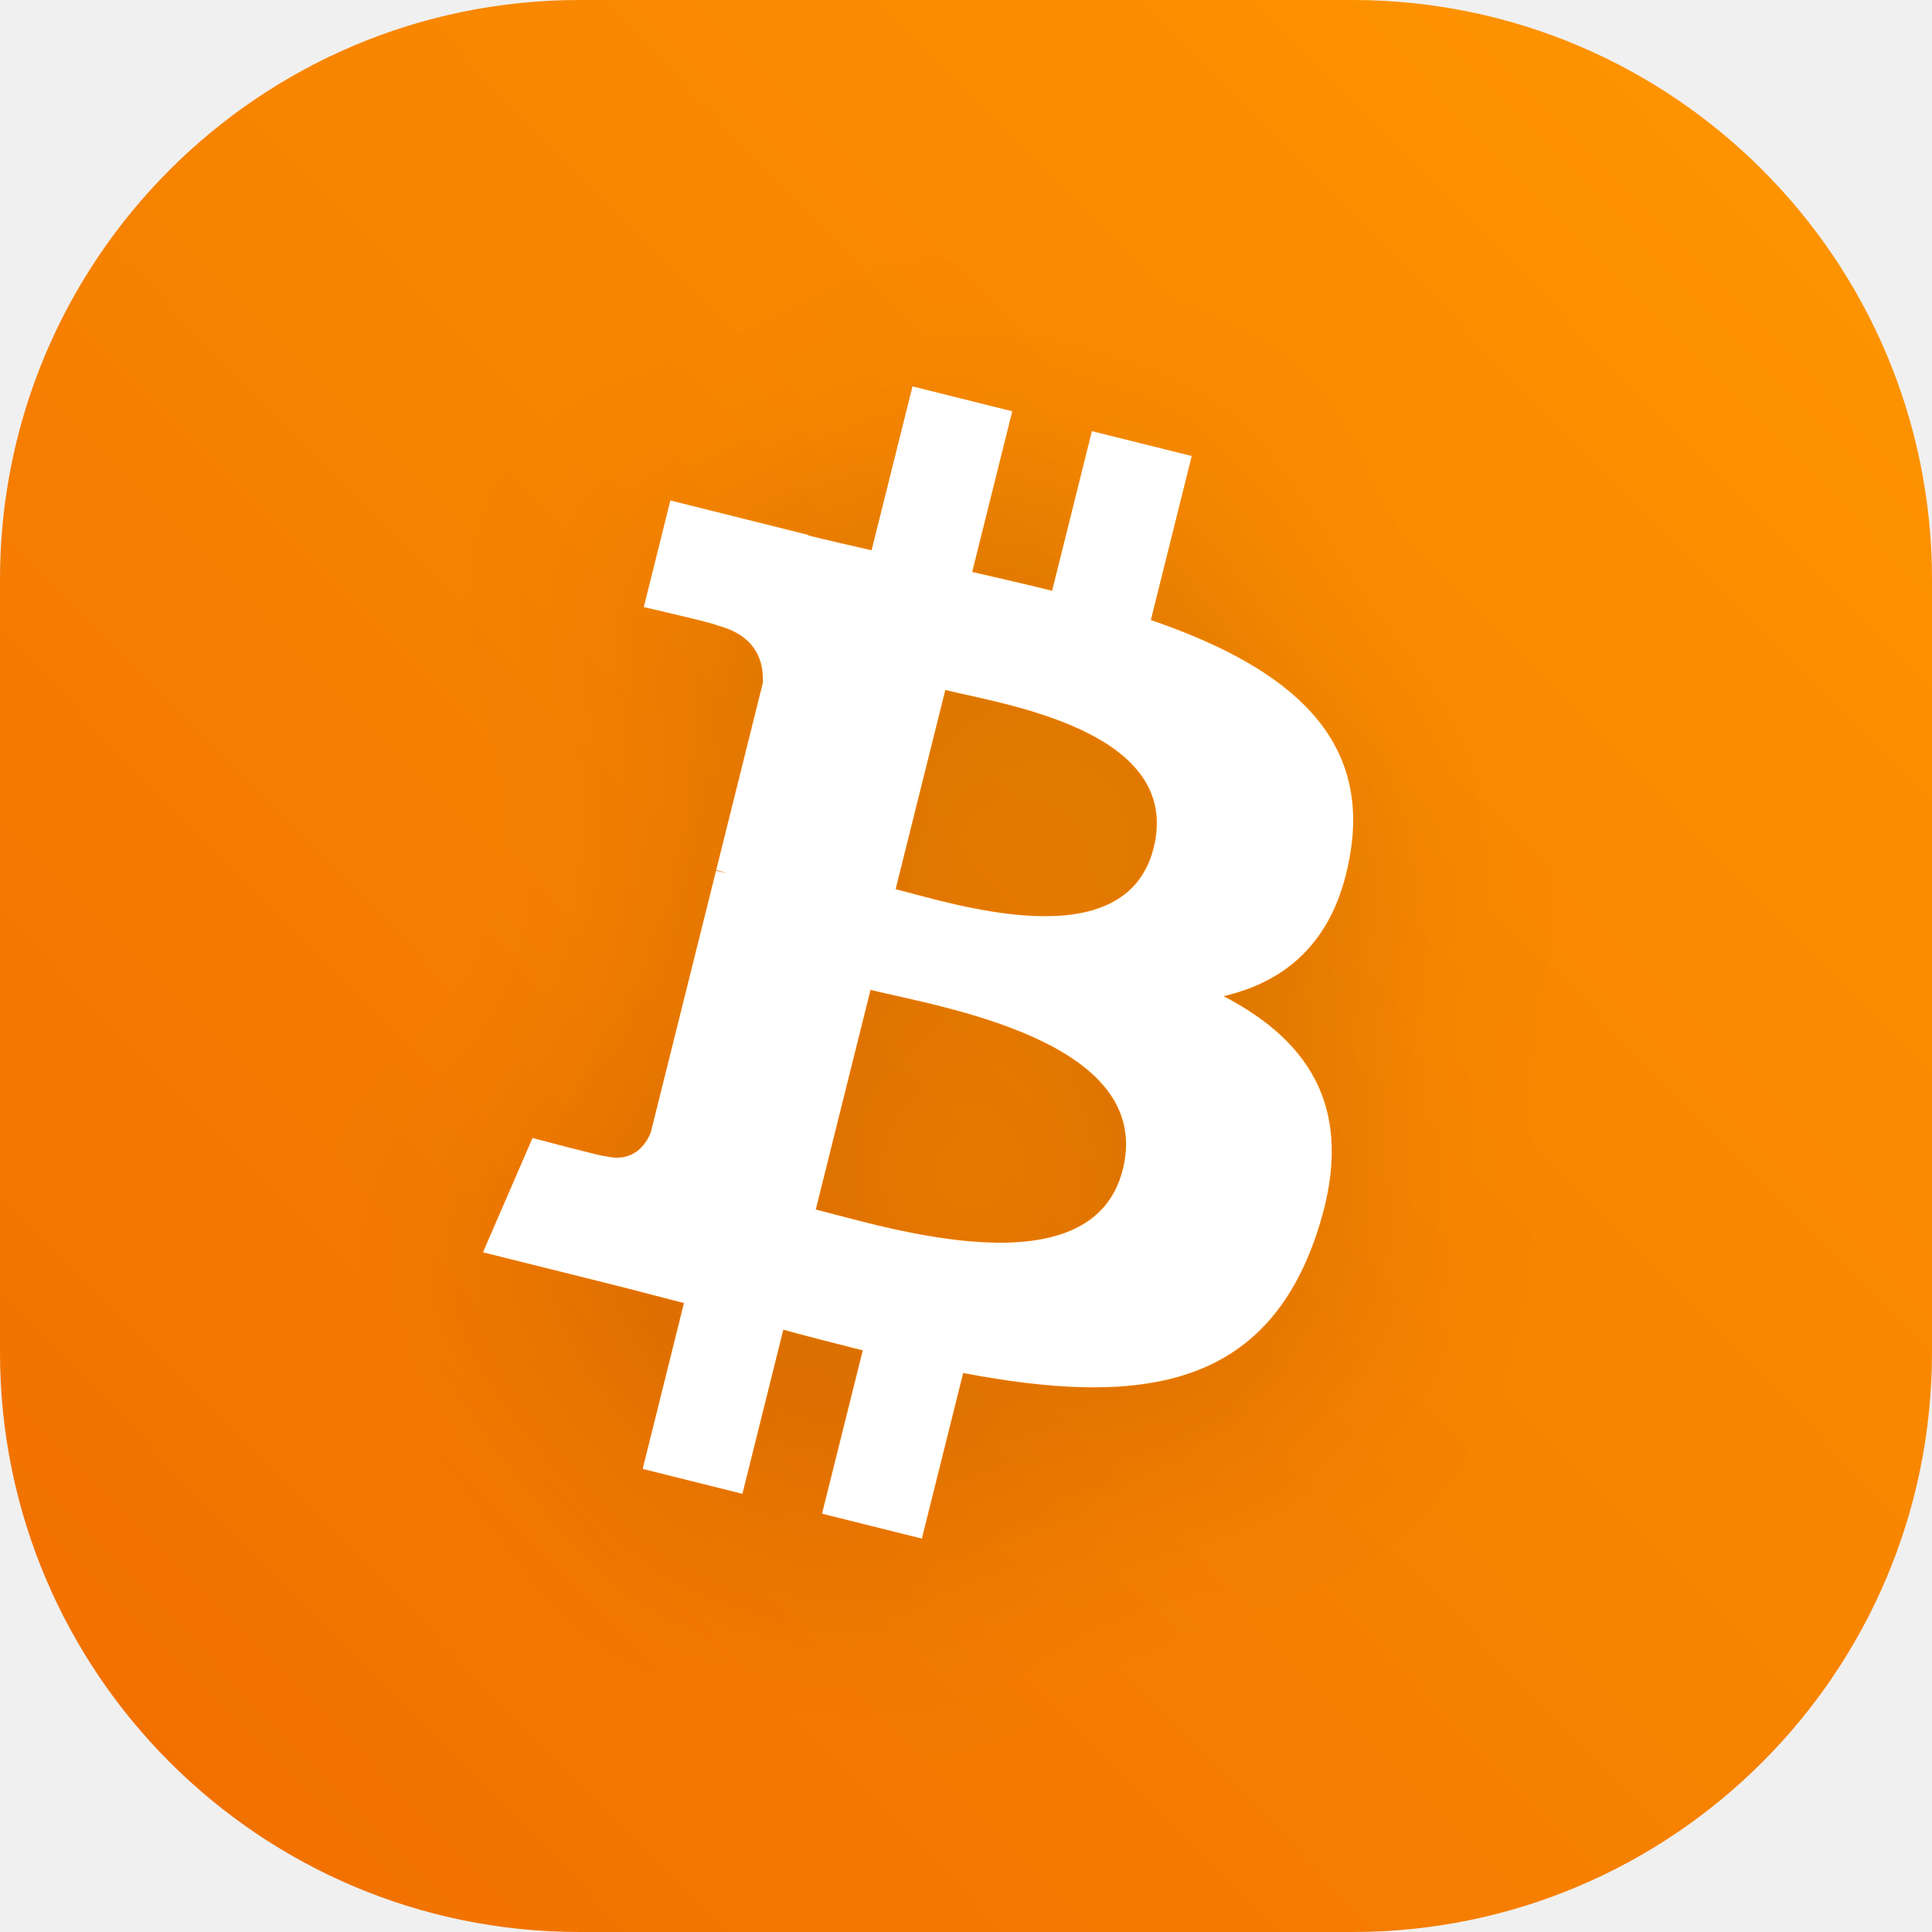
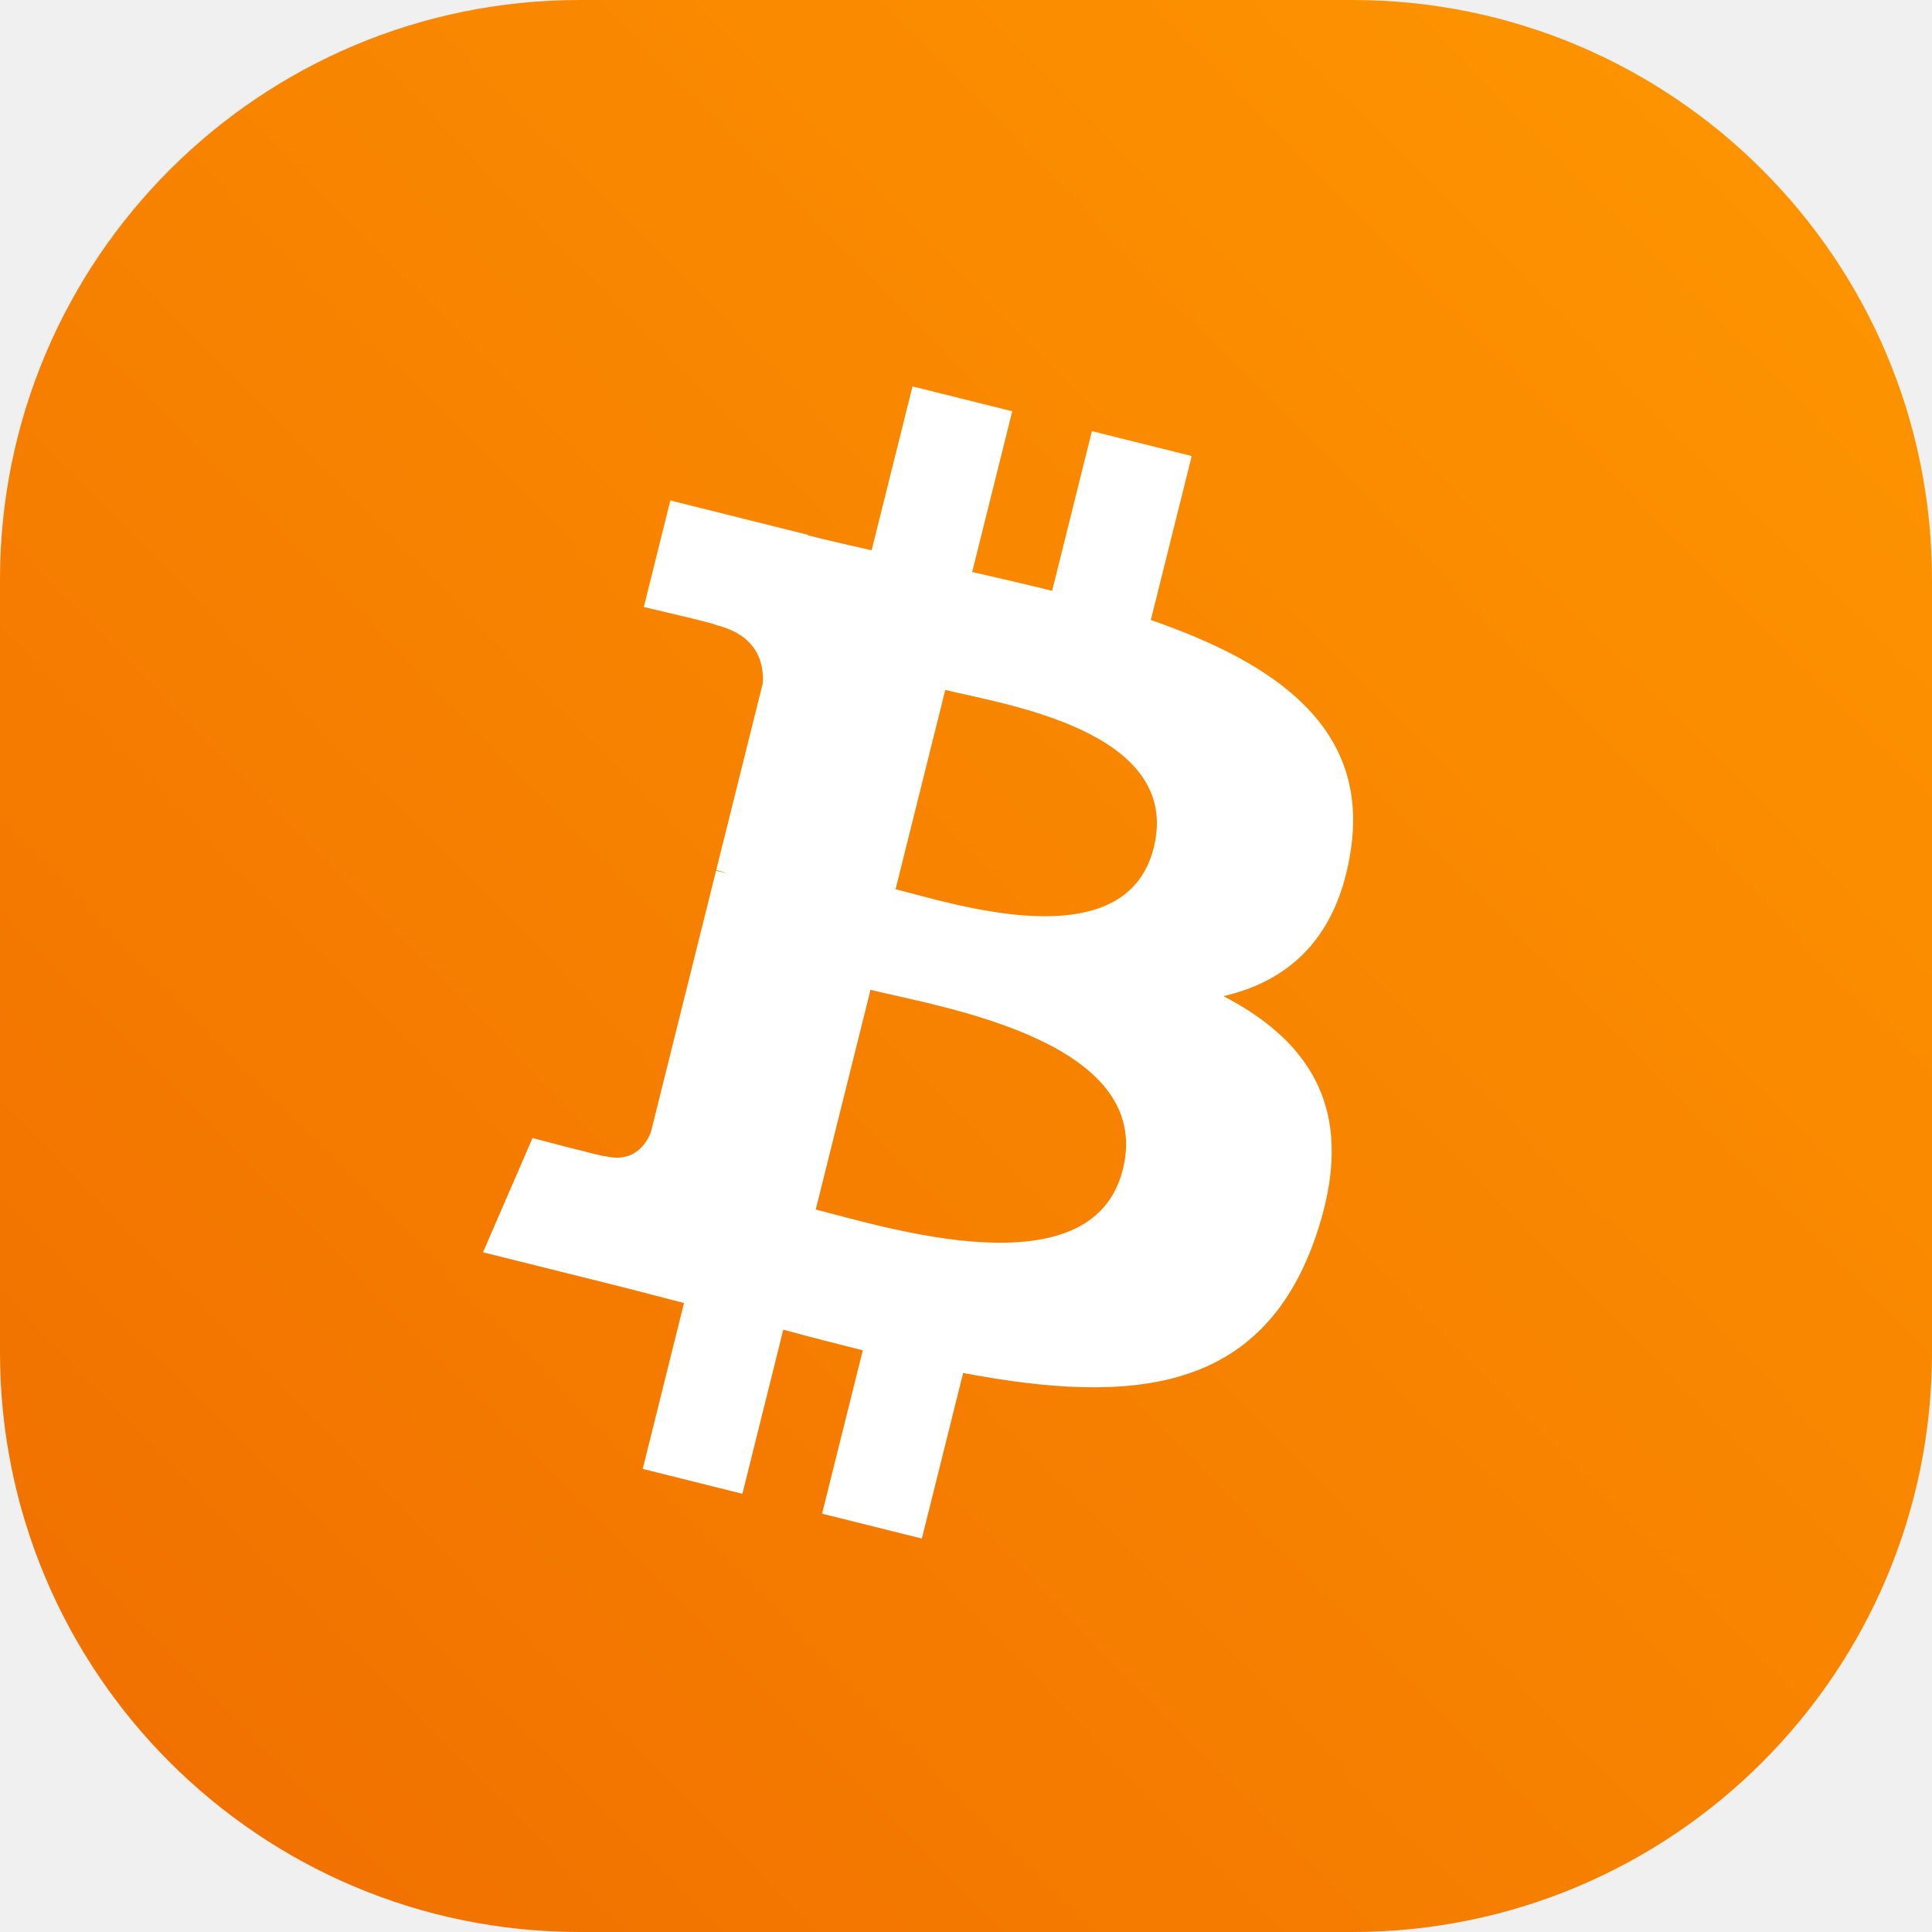
<svg xmlns="http://www.w3.org/2000/svg" width="80" height="80" viewBox="0 0 80 80" fill="none">
  <rect width="80" height="80" rx="24" fill="url(#paint0_linear_860_1254)" />
-   <g filter="url(#filter0_d_860_1254)">
-     <path d="M55.937 35.179C56.687 30.166 52.871 27.472 47.653 25.674L49.346 18.883L45.214 17.853L43.566 24.465C42.48 24.194 41.364 23.939 40.255 23.685L41.915 17.03L37.785 16L36.091 22.788C35.192 22.583 34.309 22.381 33.452 22.168L33.457 22.147L27.758 20.723L26.659 25.138C26.659 25.138 29.725 25.841 29.66 25.885C31.334 26.302 31.636 27.41 31.586 28.289L29.658 36.025C29.773 36.054 29.923 36.096 30.088 36.162C29.95 36.128 29.803 36.091 29.651 36.054L26.949 46.891C26.744 47.4 26.225 48.163 25.055 47.873C25.096 47.933 22.051 47.123 22.051 47.123L20 51.855L25.377 53.196C26.378 53.446 27.358 53.709 28.323 53.956L26.613 60.824L30.741 61.855L32.434 55.059C33.562 55.365 34.657 55.648 35.727 55.914L34.04 62.678L38.172 63.708L39.882 56.852C46.928 58.186 52.227 57.648 54.457 51.273C56.255 46.14 54.368 43.179 50.66 41.248C53.36 40.626 55.394 38.849 55.937 35.179V35.179ZM46.495 48.423C45.218 53.556 36.578 50.781 33.777 50.085L36.046 40.986C38.847 41.685 47.83 43.07 46.495 48.423ZM47.773 35.105C46.608 39.774 39.417 37.402 37.084 36.821L39.142 28.568C41.474 29.149 48.987 30.235 47.773 35.105V35.105Z" fill="white" />
-   </g>
+   <path d="M55.937 35.179C56.687 30.166 52.871 27.472 47.653 25.674L49.346 18.883L45.214 17.853L43.566 24.465C42.48 24.194 41.364 23.939 40.255 23.685L41.915 17.03L37.785 16L36.091 22.788C35.192 22.583 34.309 22.381 33.452 22.168L33.457 22.147L27.758 20.723L26.659 25.138C26.659 25.138 29.725 25.841 29.66 25.885C31.334 26.302 31.636 27.41 31.586 28.289L29.658 36.025C29.773 36.054 29.923 36.096 30.088 36.162C29.95 36.128 29.803 36.091 29.651 36.054L26.949 46.891C26.744 47.4 26.225 48.163 25.055 47.873C25.096 47.933 22.051 47.123 22.051 47.123L20 51.855L25.377 53.196C26.378 53.446 27.358 53.709 28.323 53.956L26.613 60.824L30.741 61.855L32.434 55.059C33.562 55.365 34.657 55.648 35.727 55.914L34.04 62.678L38.172 63.708L39.882 56.852C46.928 58.186 52.227 57.648 54.457 51.273C56.255 46.14 54.368 43.179 50.66 41.248C53.36 40.626 55.394 38.849 55.937 35.179ZM46.495 48.423C45.218 53.556 36.578 50.781 33.777 50.085L36.046 40.986C38.847 41.685 47.83 43.07 46.495 48.423ZM47.773 35.105C46.608 39.774 39.417 37.402 37.084 36.821L39.142 28.568C41.474 29.149 48.987 30.235 47.773 35.105Z" fill="white" />
  <defs>
-     <filter id="filter0_d_860_1254" x="11" y="9" width="54.031" height="65.708" filterUnits="userSpaceOnUse" color-interpolation-filters="sRGB">
-       <feFlood flood-opacity="0" result="BackgroundImageFix" />
-       <feColorMatrix in="SourceAlpha" type="matrix" values="0 0 0 0 0 0 0 0 0 0 0 0 0 0 0 0 0 0 127 0" result="hardAlpha" />
-       <feOffset dy="2" />
-       <feGaussianBlur stdDeviation="4.5" />
-       <feComposite in2="hardAlpha" operator="out" />
-       <feColorMatrix type="matrix" values="0 0 0 0 0 0 0 0 0 0 0 0 0 0 0 0 0 0 0.15 0" />
-       <feBlend mode="normal" in2="BackgroundImageFix" result="effect1_dropShadow_860_1254" />
-       <feBlend mode="normal" in="SourceGraphic" in2="effect1_dropShadow_860_1254" result="shape" />
-     </filter>
    <linearGradient id="paint0_linear_860_1254" x1="81.25" y1="-3.5" x2="-5.25" y2="81.5" gradientUnits="userSpaceOnUse">
      <stop stop-color="#FF9800" />
      <stop offset="1" stop-color="#EF6C00" />
    </linearGradient>
  </defs>
</svg>
